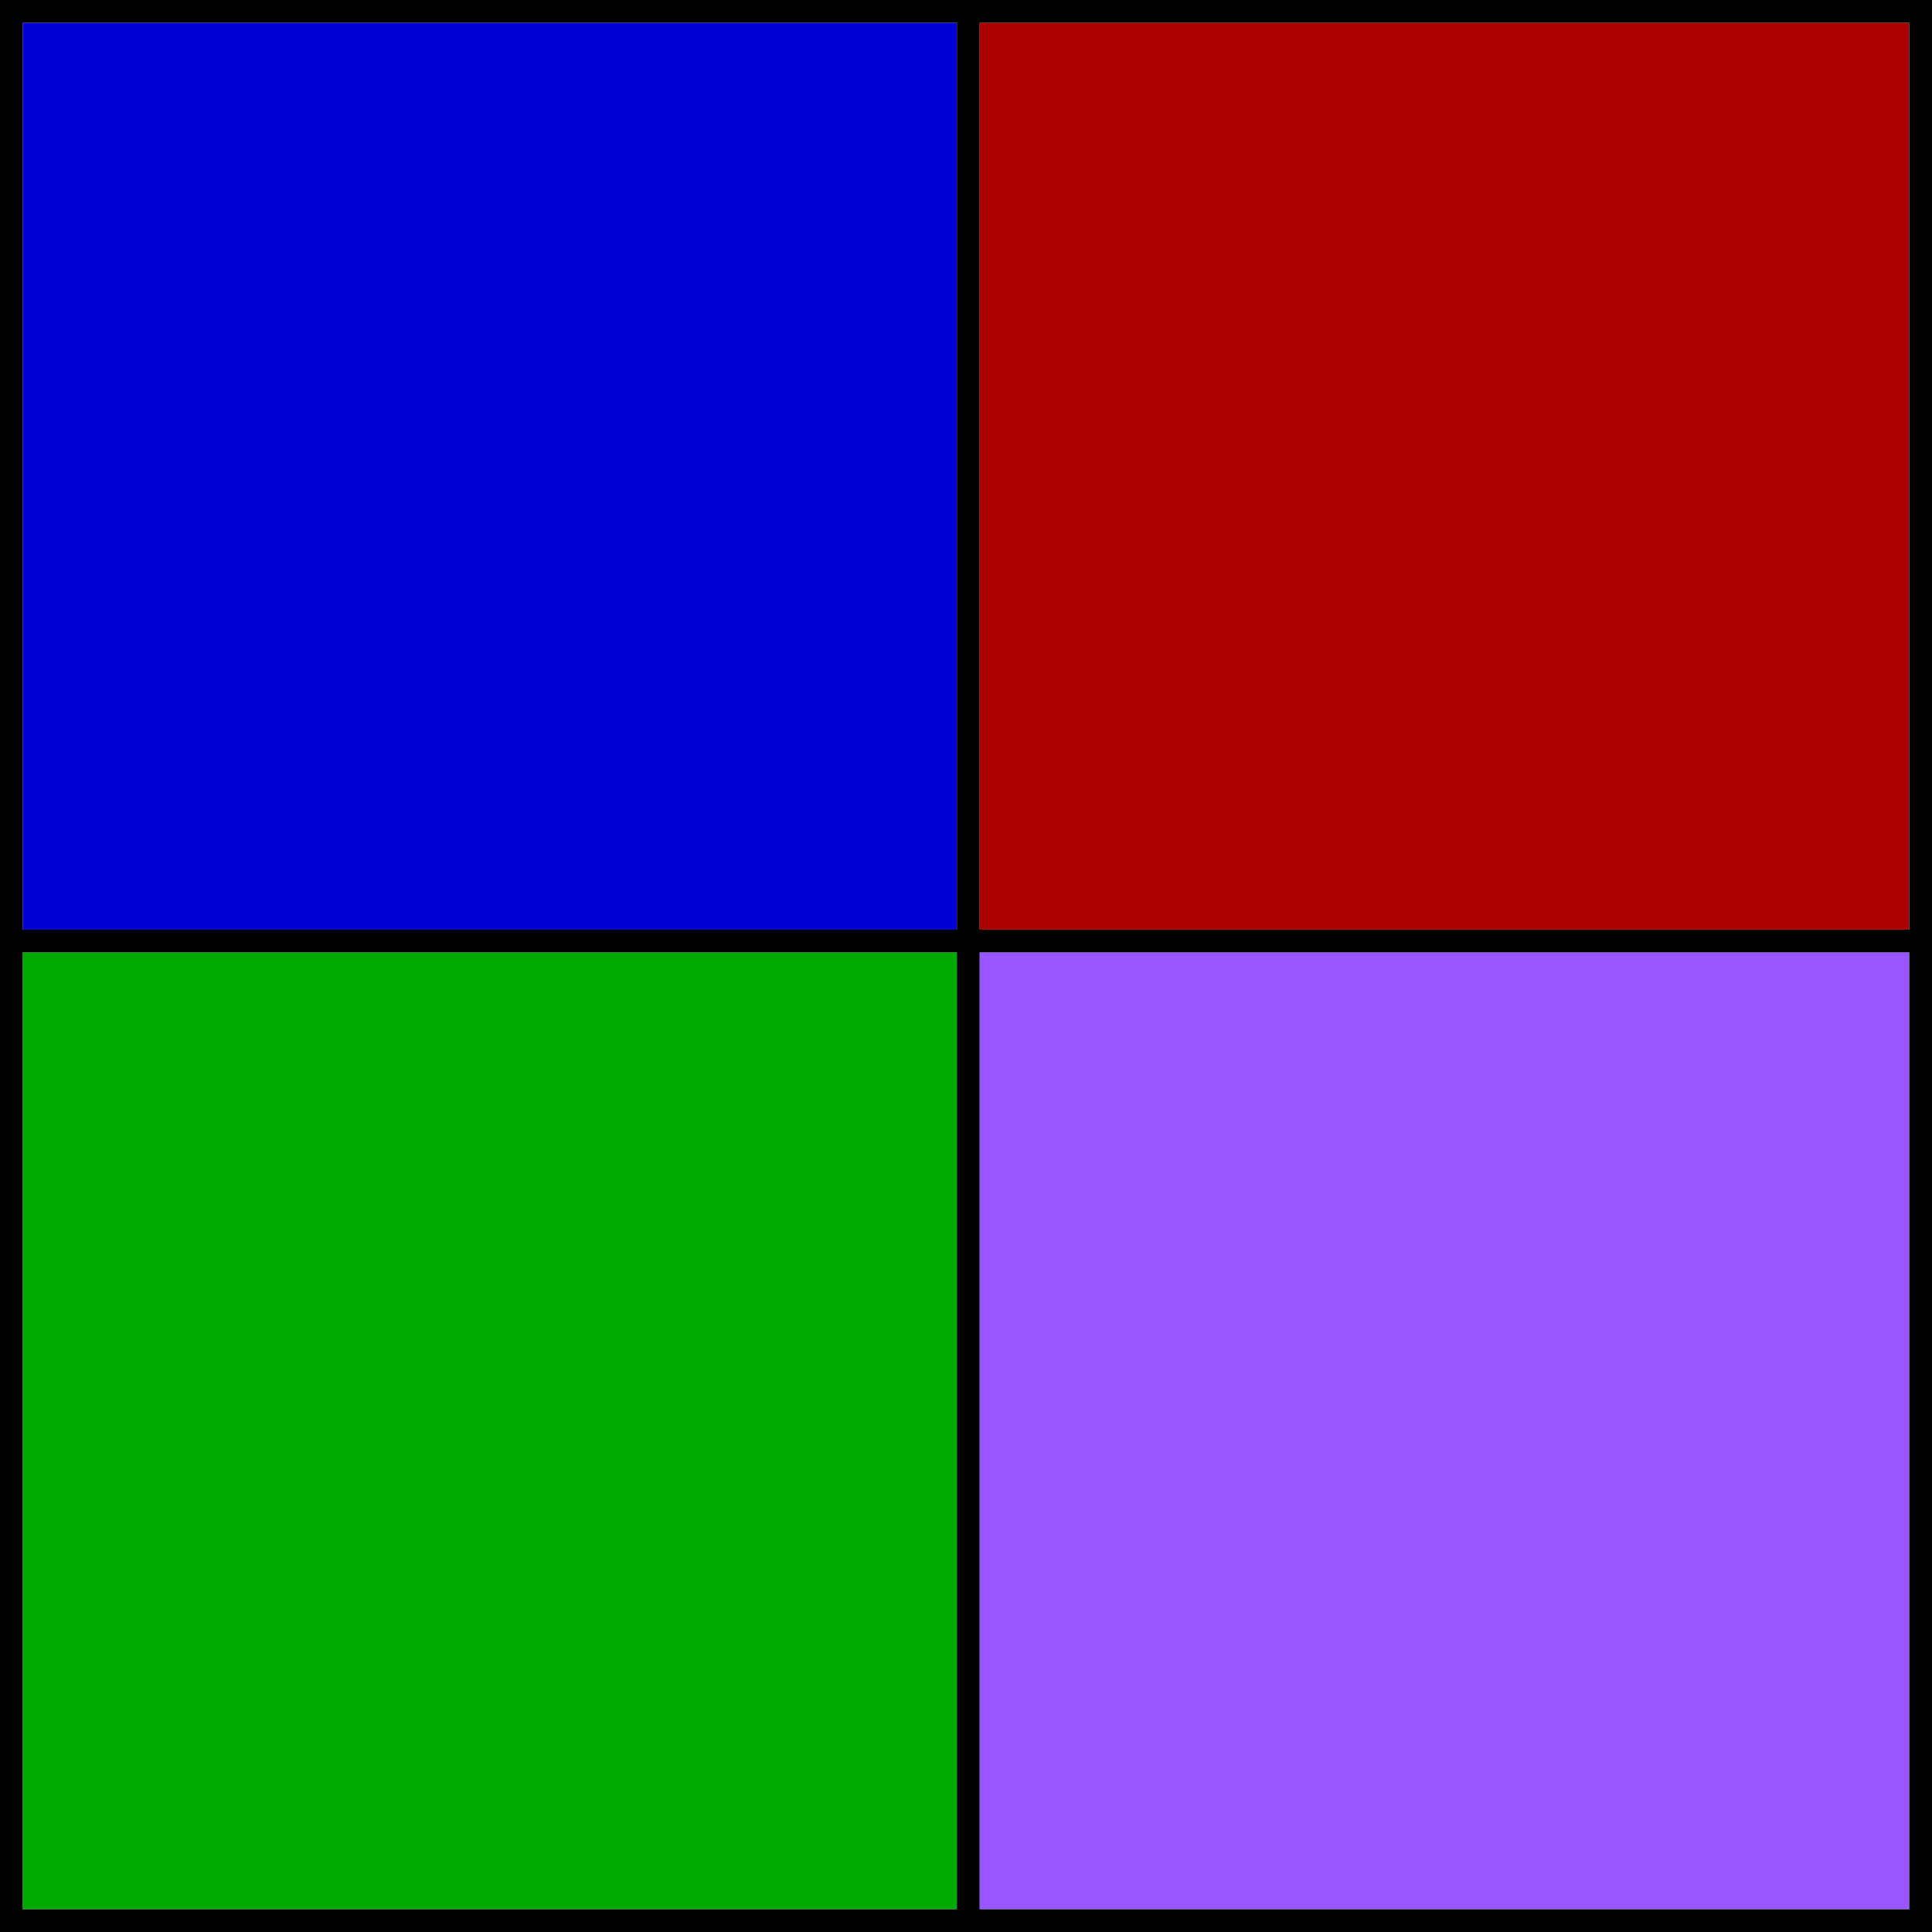
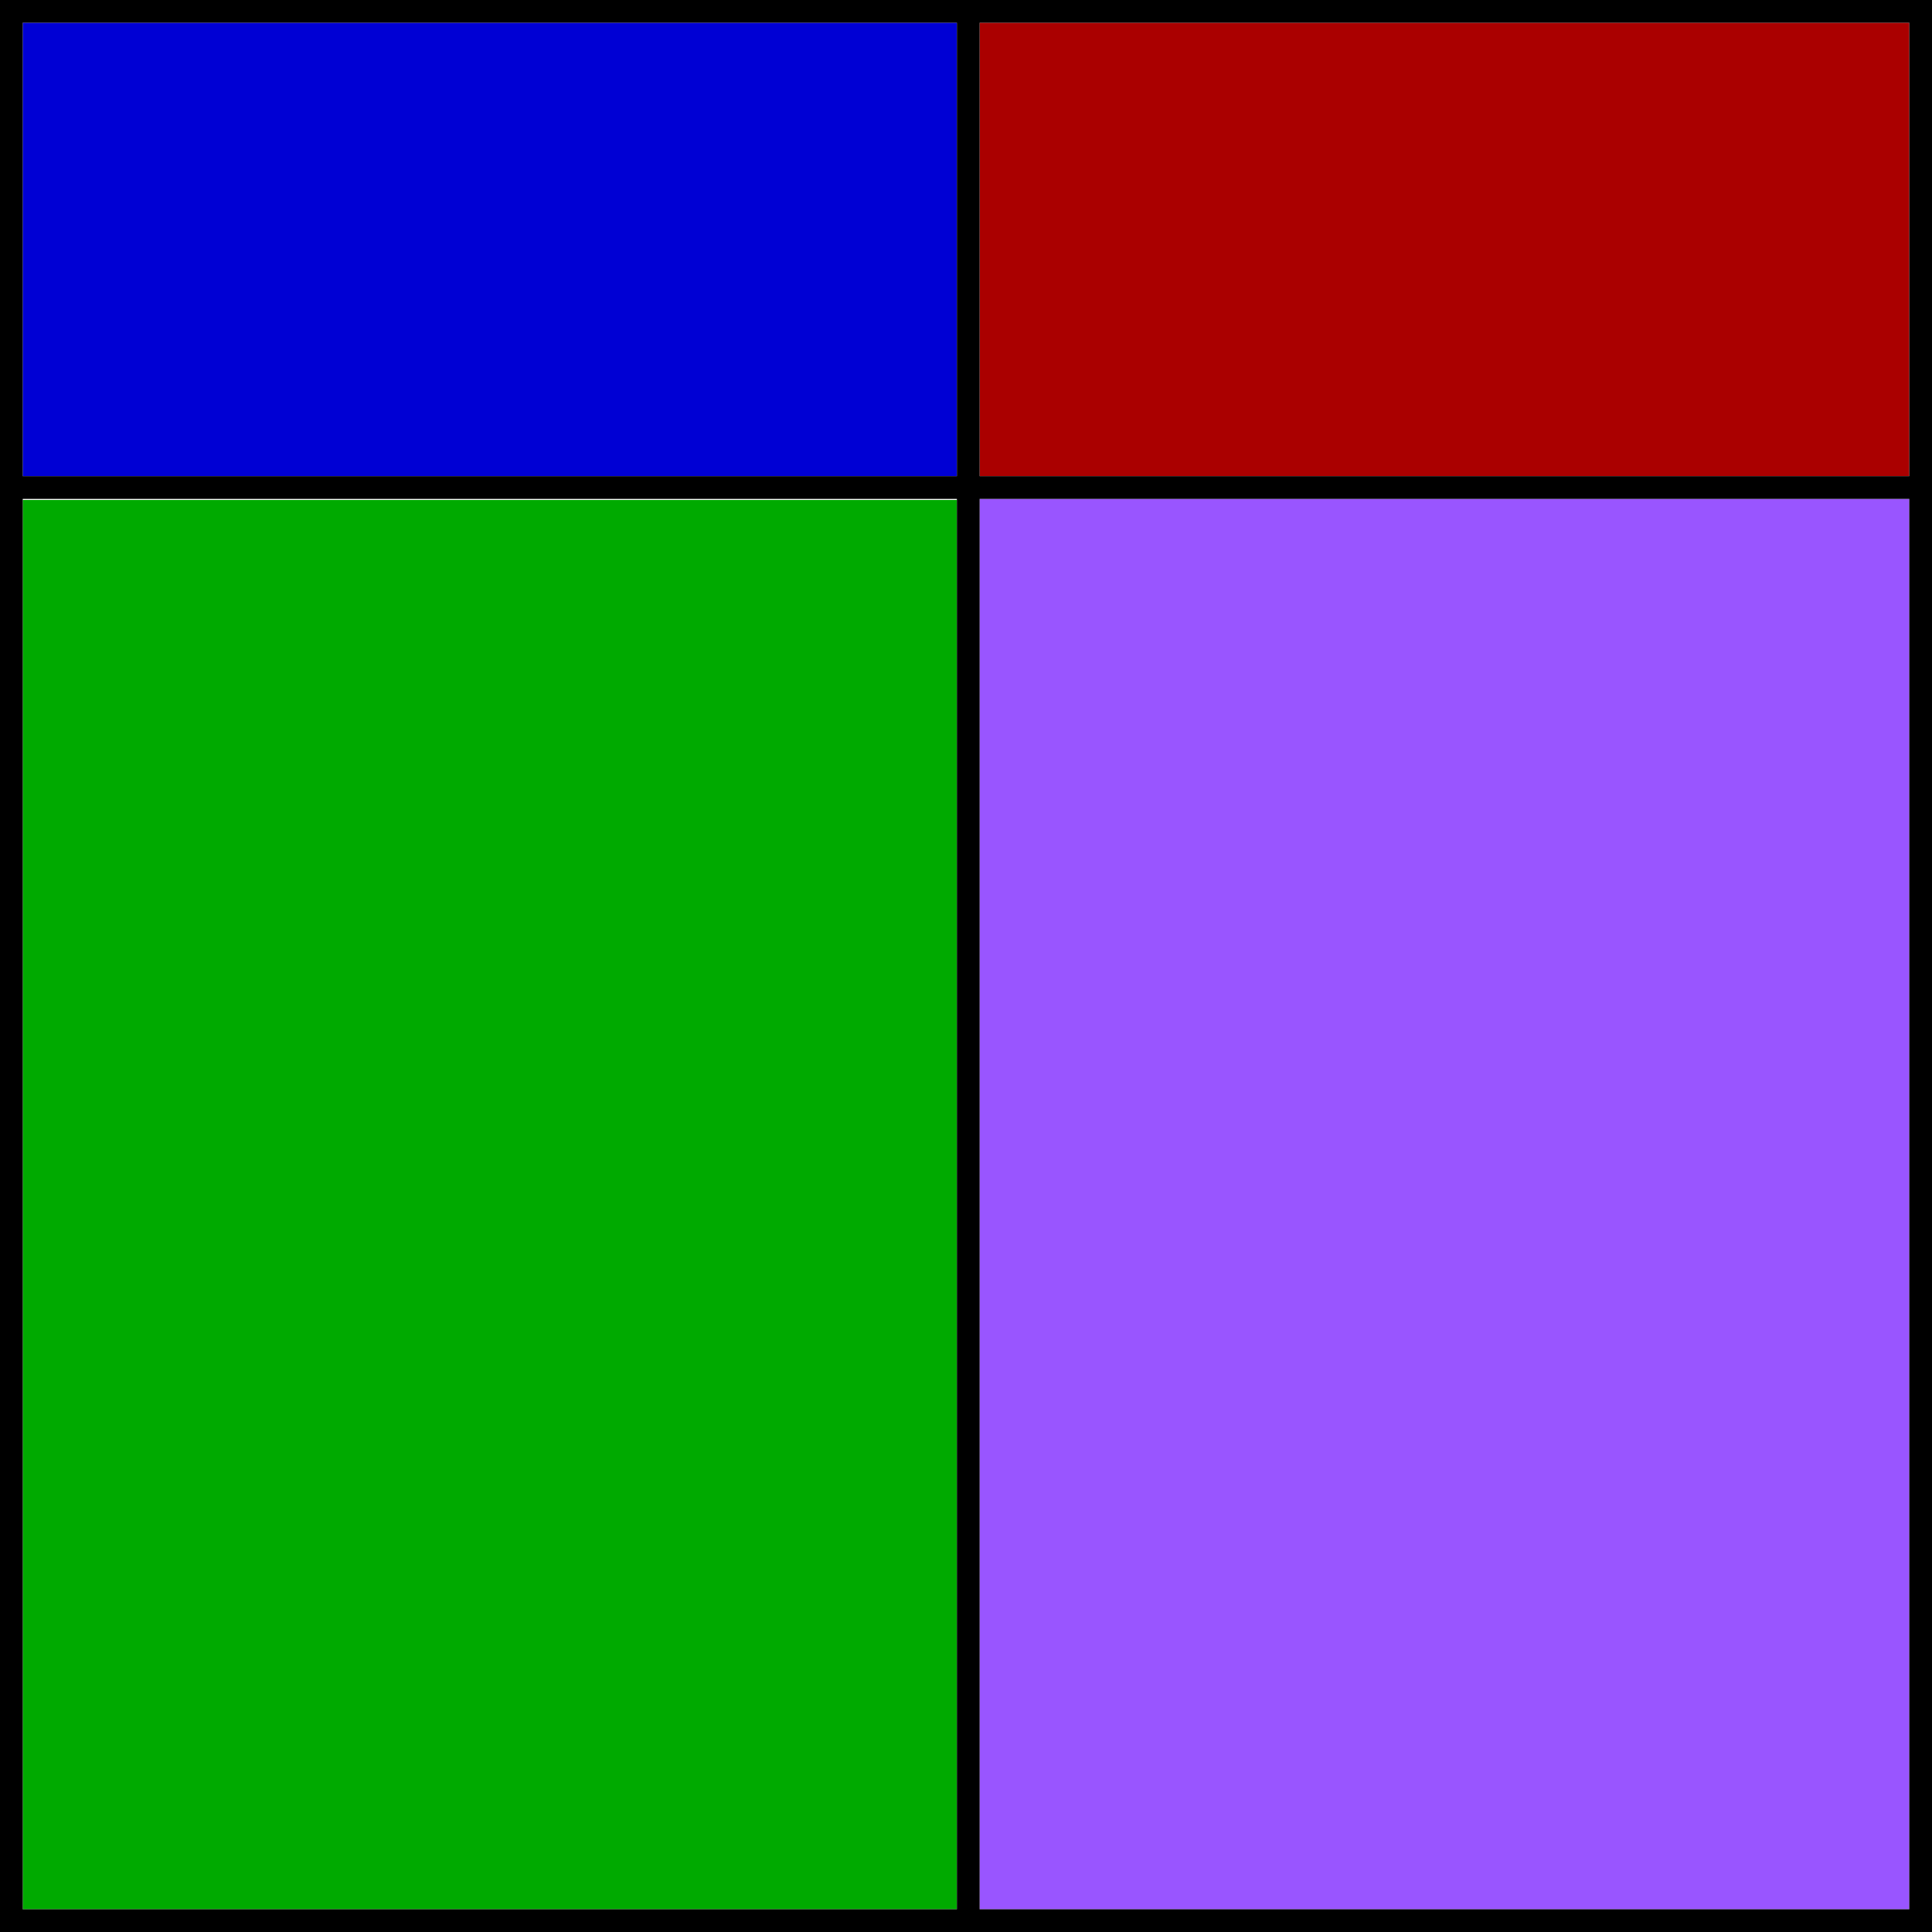
<svg xmlns="http://www.w3.org/2000/svg" version="1.1" baseProfile="tiny" id="svg2" x="0px" y="0px" viewBox="0 0 850 850" xml:space="preserve">
  <g id="g6" transform="translate(0,850) scale(0.1,-0.1)">
-     <path id="path8" fill="#0000D4" d="M100,6405V4410h2055h2055v1995v1995H2155H100V6405z" />
-     <path id="path10" fill="#AA0000" d="M4310,6405V4410h2045h2045v1995v1995H6355H4310V6405z" />
-     <path id="path12" fill="#00AA00" d="M100,2205V100h2055h2055v2105v2105H2155H100V2205z" />
-     <path id="path14" fill="#9955FF" d="M4310,2205V100h2045h2045v2105v2105H6355H4310V2205z" />
+     <path id="path8" fill="#0000D4" d="M100,6405L100,6405h2055h2055l0,0v1995H2155H100V6405z" />
+     <path id="path10" fill="#AA0000" d="M4310,6405L4310,6405h2045h2045l0,0v1995H6355H4310V6405z" />
+     <path id="path12" fill="#00AA00" d="M100,4195.3V100h2055h2055v4095.3v2105H2155H100V4195.3z" />
+     <path id="path14" fill="#9955FF" d="M4310,4200V100h2045h2045v4100v2105H6355H4310V4200z" />
  </g>
  <g transform="translate(0,850) scale(0.1,-0.1)">
-     <path d="M0,4250V0h4250h4250v4250v4250H4250H0V4250z M4210,6405V4410H2155H100v1995v1995h2055h2055V6405z M8400,6405V4410H6355   H4310v1995v1995h2045h2045V6405z M4210,2205V100H2155H100v2105v2105h2055h2055V2205z M8400,2205V100H6355H4310v2105v2105h2045h2045   V2205z" />
+     <path d="M0,4250V0h4250h4250v4250v4250H4250H0V4250z M4210,6405L4210,6405H2155H100l0,0v1995h2055h2055V6405z M8400,6405L8400,6405   H6355H4310l0,0v1995h2045h2045V6405z M4210,2205V100H2155H100v2105v4100h2055h2055V2205z M8400,2205V100H6355H4310v2105v4100h2045   h2045V2205z" />
  </g>
</svg>
